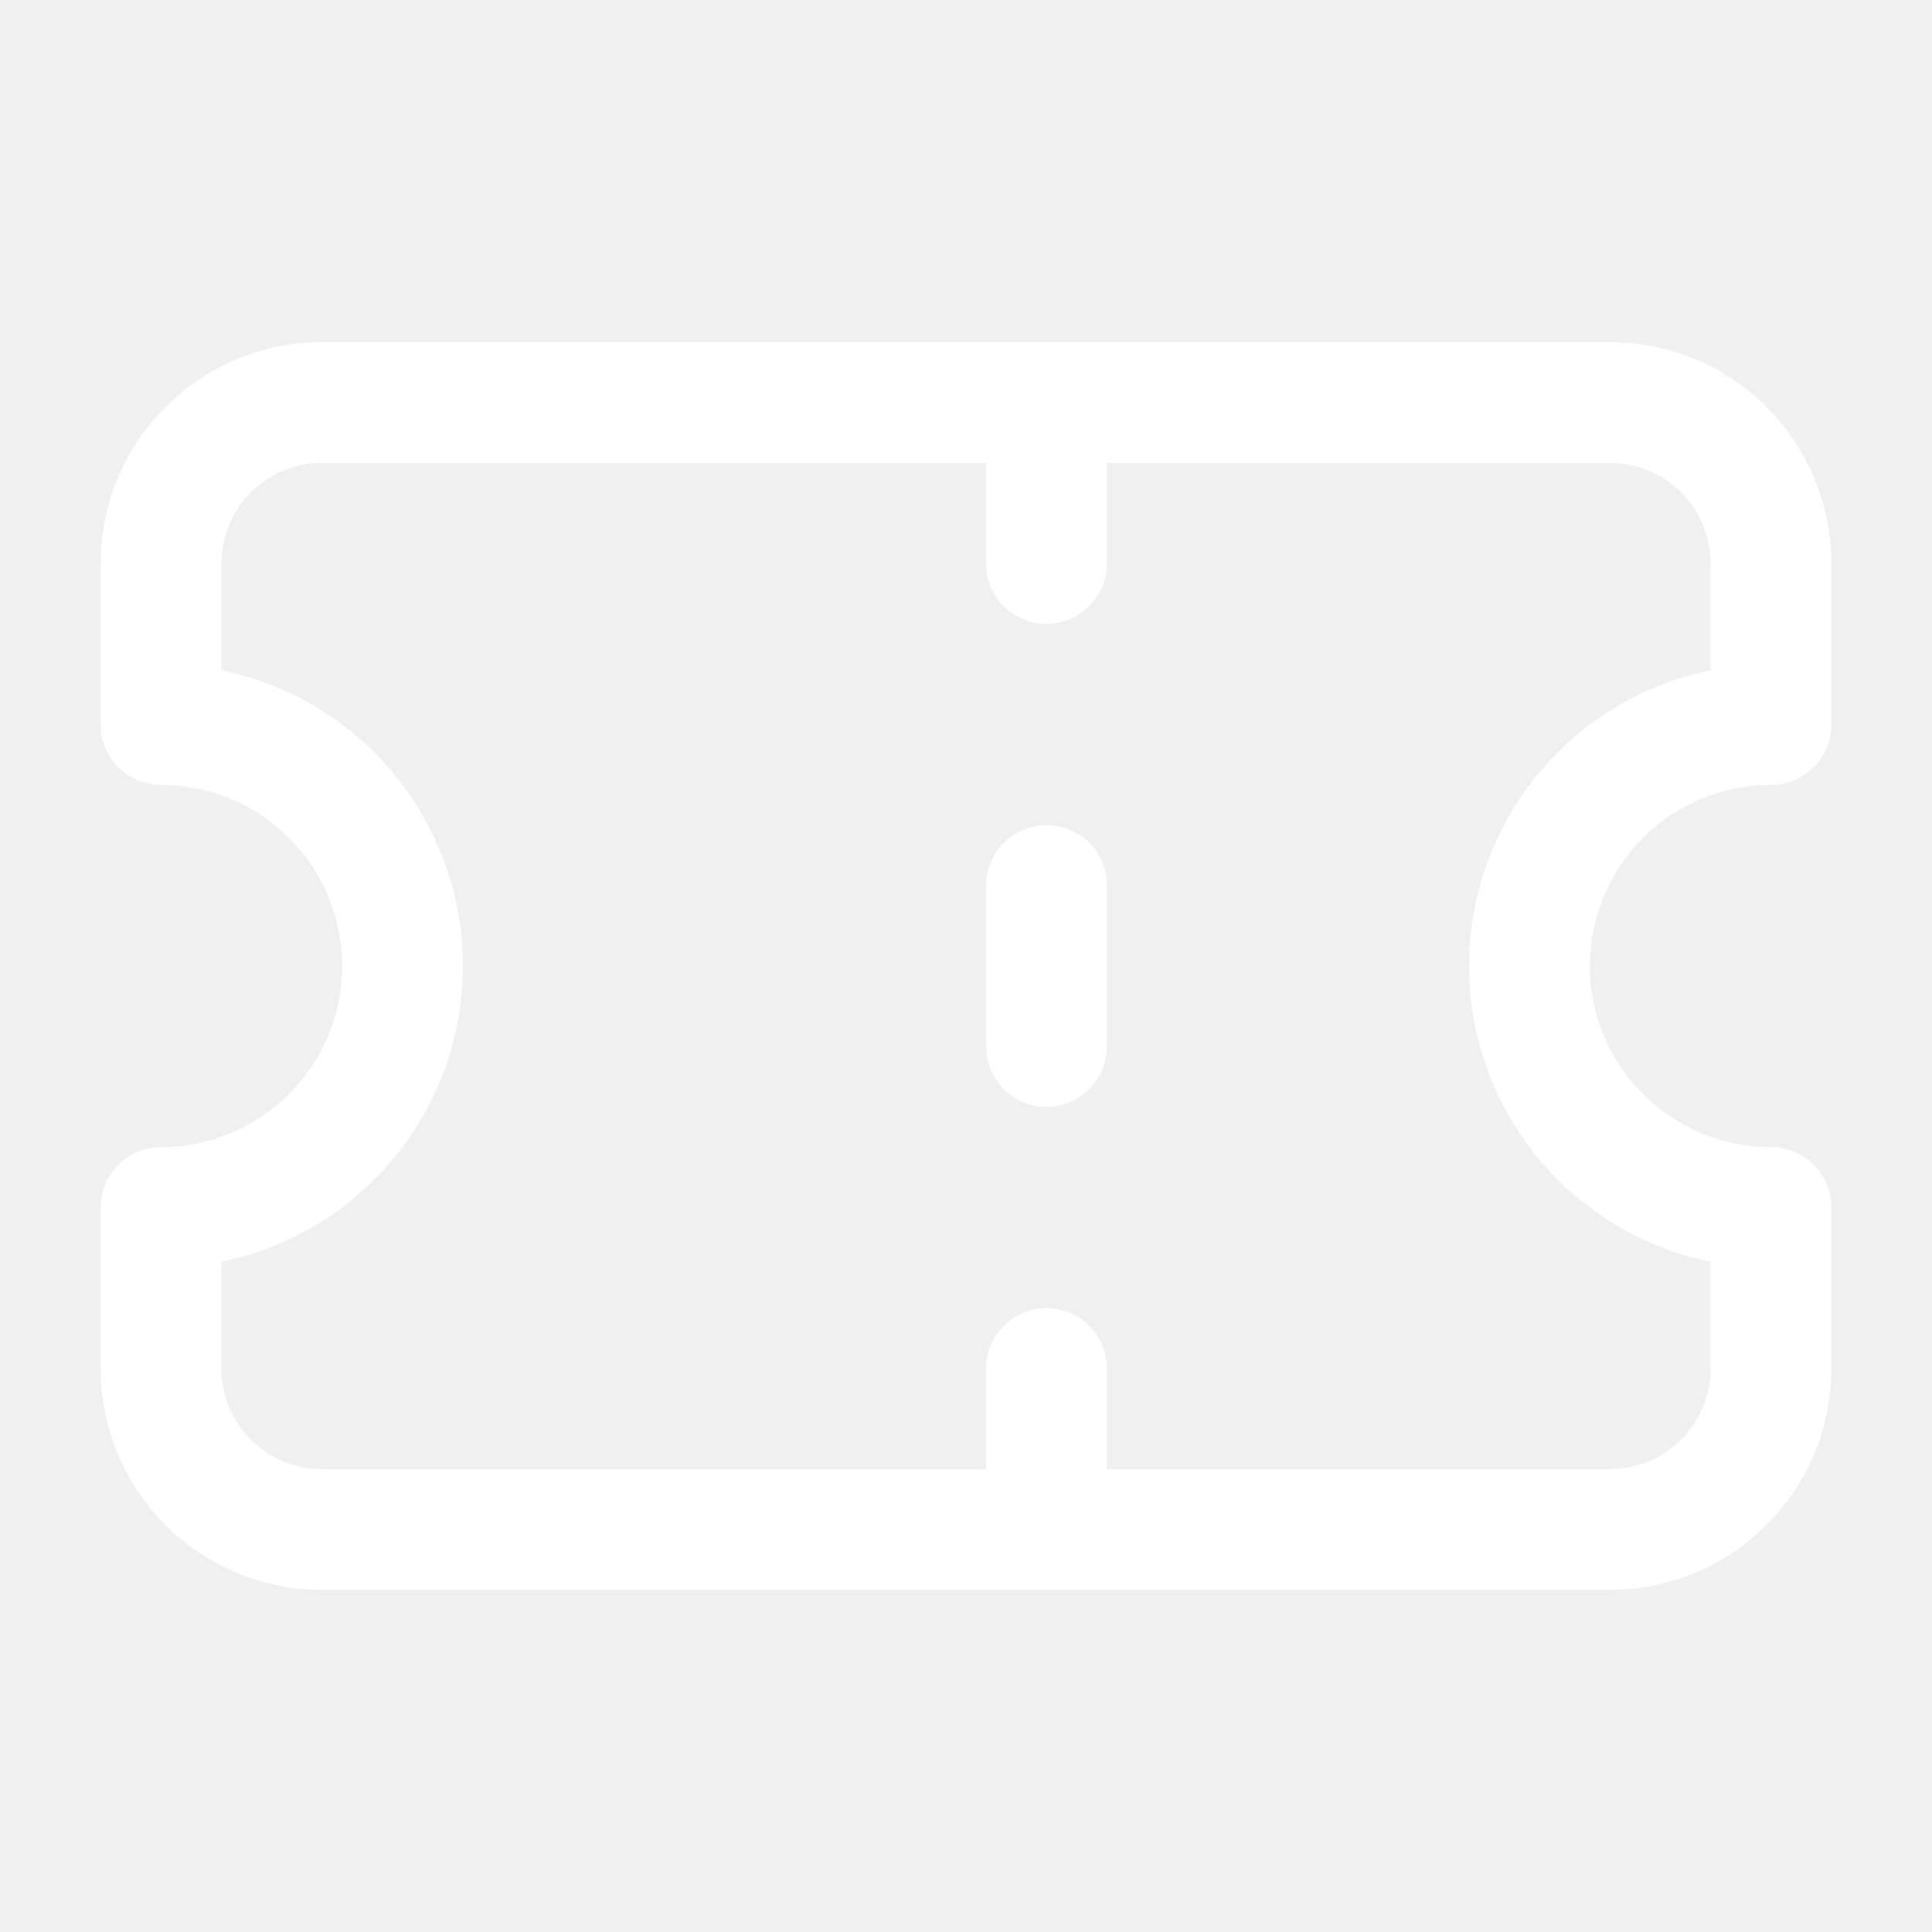
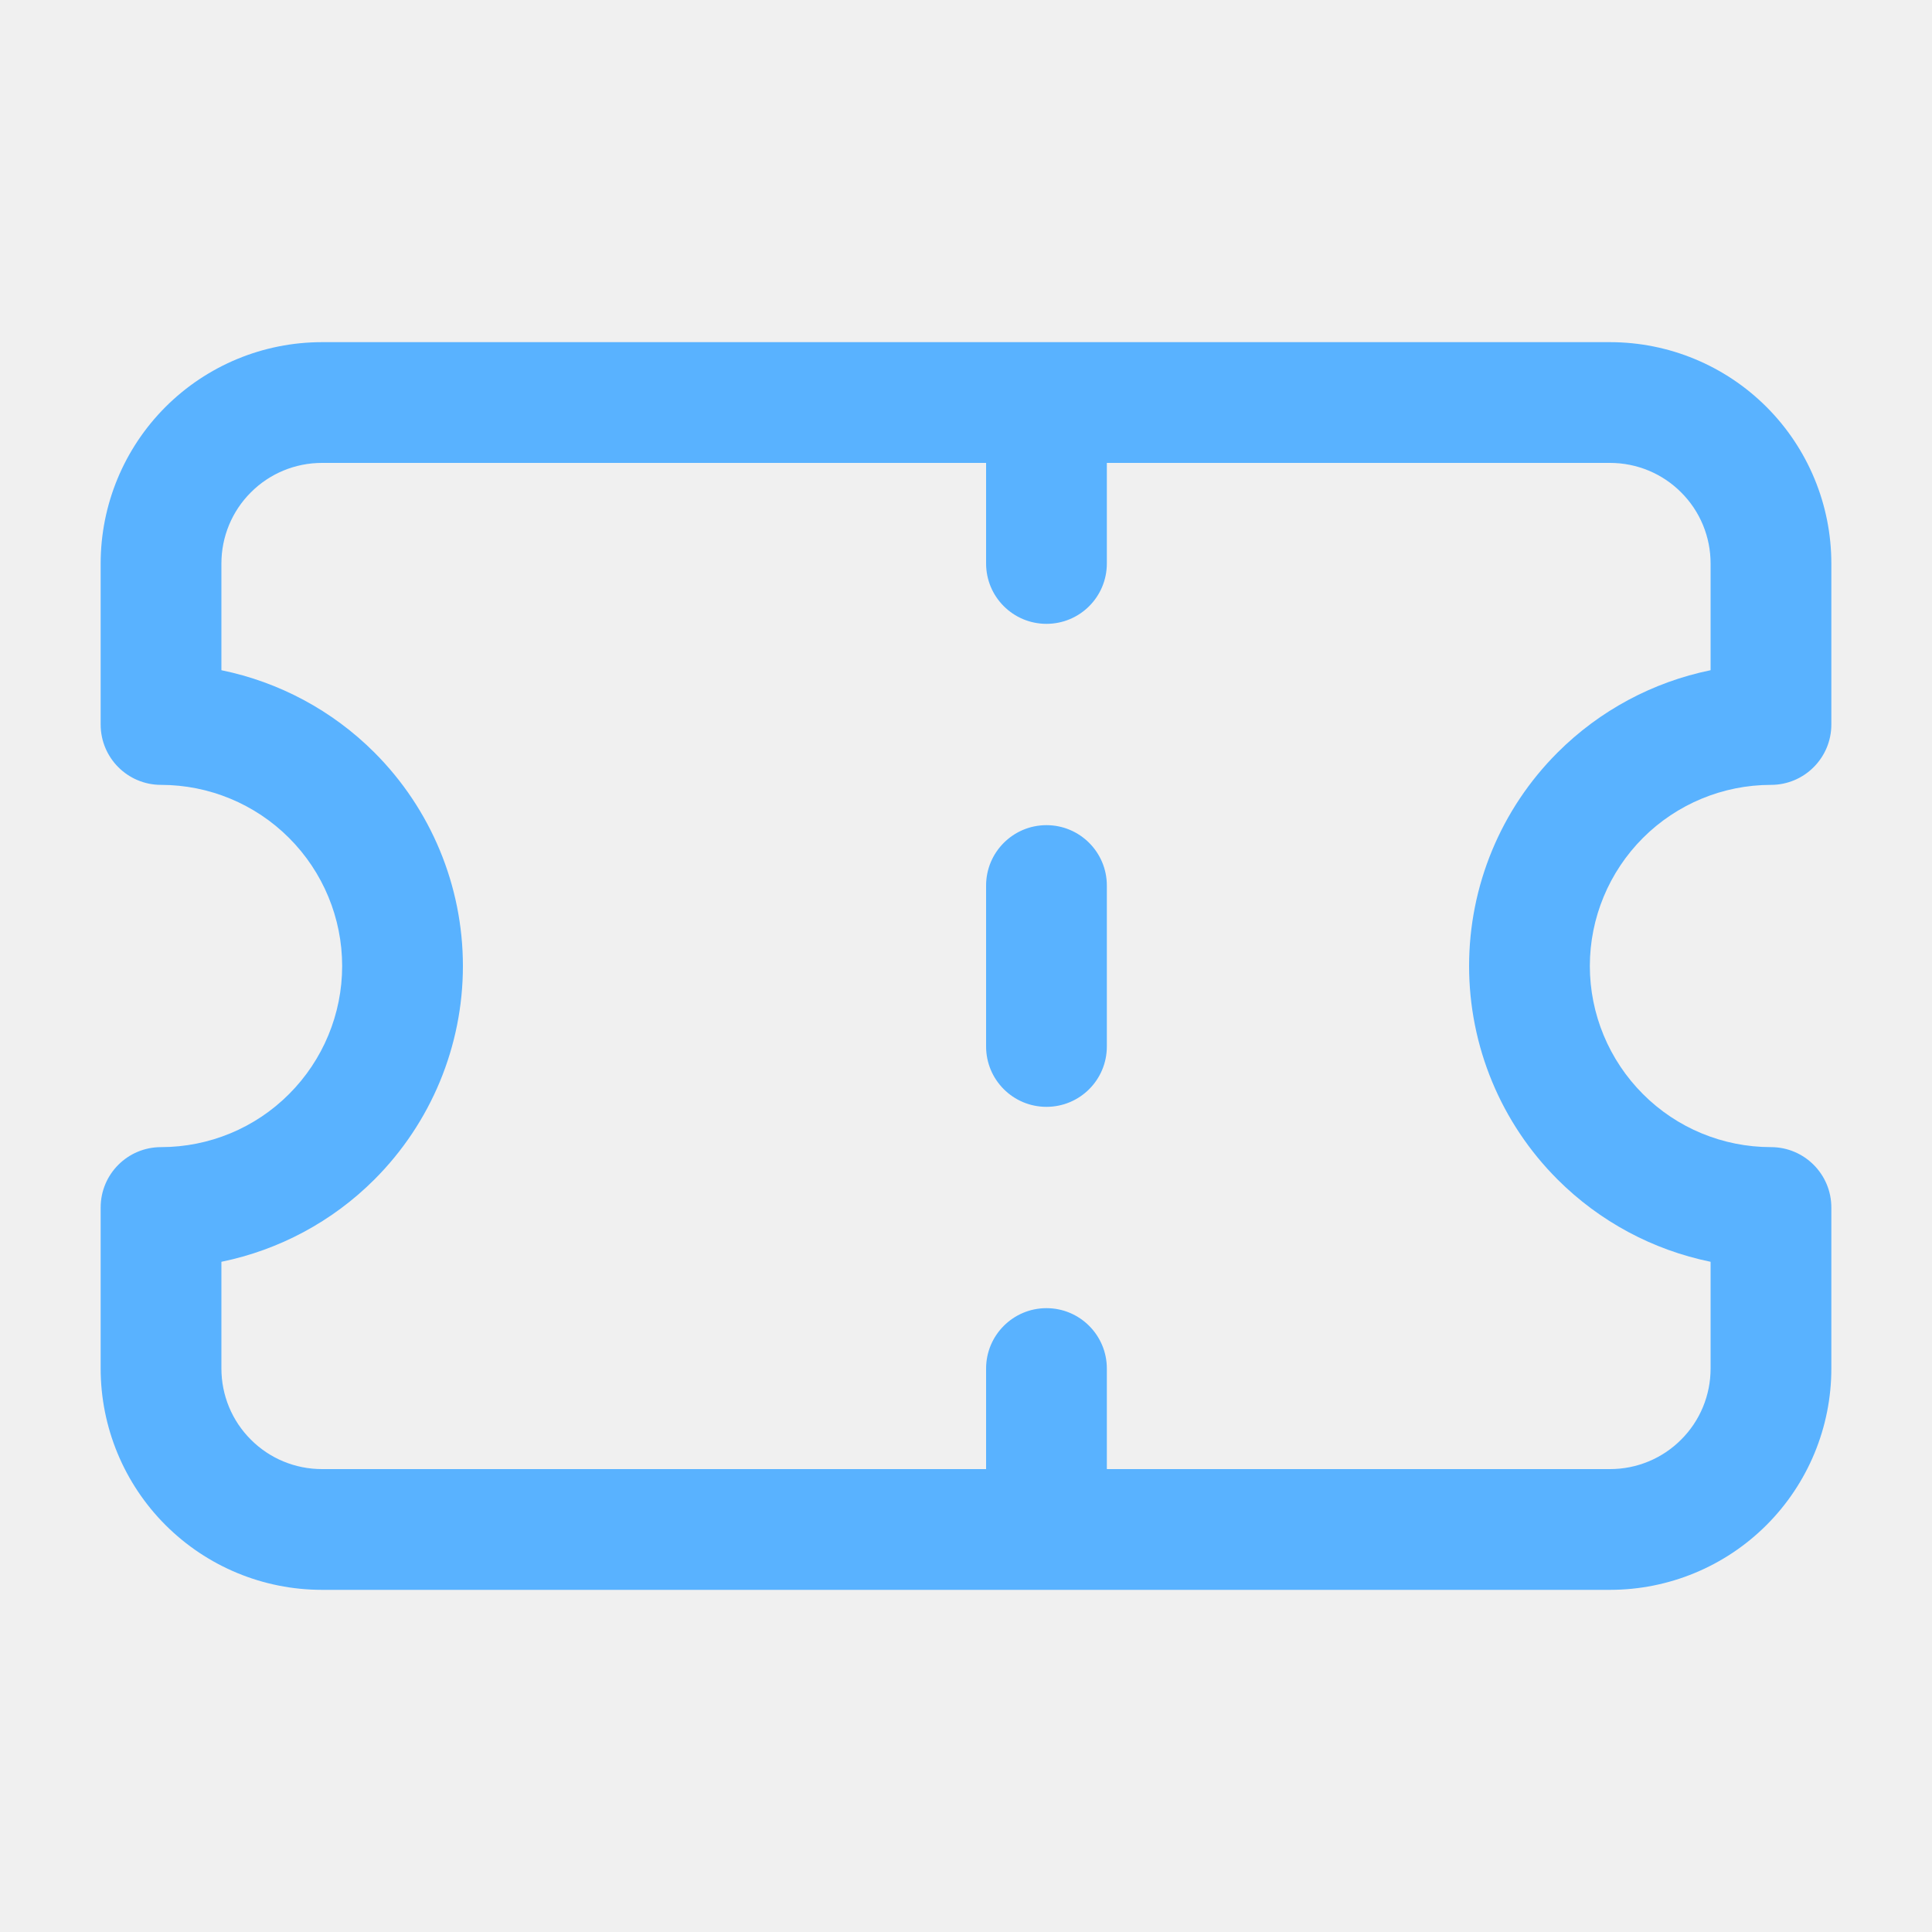
- <svg xmlns="http://www.w3.org/2000/svg" width="32" height="32" viewBox="0 0 32 32" fill="none">
-   <path fill-rule="evenodd" clip-rule="evenodd" d="M2.741 6.741C3.428 6.053 4.361 5.667 5.333 5.667H26.667C27.639 5.667 28.572 6.053 29.259 6.741C29.947 7.428 30.333 8.361 30.333 9.333V12C30.333 12.552 29.886 13 29.333 13C28.538 13 27.775 13.316 27.212 13.879C26.649 14.441 26.333 15.204 26.333 16C26.333 16.796 26.649 17.559 27.212 18.121C27.775 18.684 28.538 19 29.333 19C29.886 19 30.333 19.448 30.333 20V22.667C30.333 23.639 29.947 24.572 29.259 25.259C28.572 25.947 27.639 26.333 26.667 26.333H5.333C4.361 26.333 3.428 25.947 2.741 25.259C2.053 24.572 1.667 23.639 1.667 22.667V20C1.667 19.448 2.114 19 2.667 19C3.462 19 4.225 18.684 4.788 18.121C5.351 17.559 5.667 16.796 5.667 16C5.667 15.204 5.351 14.441 4.788 13.879C4.225 13.316 3.462 13 2.667 13C2.114 13 1.667 12.552 1.667 12V9.333C1.667 8.361 2.053 7.428 2.741 6.741ZM18.333 24.333V22.667C18.333 22.114 17.886 21.667 17.333 21.667C16.781 21.667 16.333 22.114 16.333 22.667V24.333H5.333C4.891 24.333 4.467 24.158 4.155 23.845C3.842 23.533 3.667 23.109 3.667 22.667V20.899C4.62 20.704 5.504 20.234 6.202 19.536C7.14 18.598 7.667 17.326 7.667 16C7.667 14.674 7.14 13.402 6.202 12.464C5.504 11.766 4.62 11.296 3.667 11.101V9.333C3.667 8.891 3.842 8.467 4.155 8.155C4.467 7.842 4.891 7.667 5.333 7.667H16.333V9.333C16.333 9.886 16.781 10.333 17.333 10.333C17.886 10.333 18.333 9.886 18.333 9.333V7.667H26.667C27.109 7.667 27.533 7.842 27.845 8.155C28.158 8.467 28.333 8.891 28.333 9.333V11.101C27.38 11.296 26.496 11.766 25.798 12.464C24.86 13.402 24.333 14.674 24.333 16C24.333 17.326 24.86 18.598 25.798 19.536C26.496 20.234 27.38 20.704 28.333 20.899V22.667C28.333 23.109 28.158 23.533 27.845 23.845C27.533 24.158 27.109 24.333 26.667 24.333H18.333ZM17.333 13.667C17.886 13.667 18.333 14.114 18.333 14.667V17.333C18.333 17.886 17.886 18.333 17.333 18.333C16.781 18.333 16.333 17.886 16.333 17.333V14.667C16.333 14.114 16.781 13.667 17.333 13.667Z" fill="white" />
+ <svg xmlns="http://www.w3.org/2000/svg" width="20" height="20" viewBox="0 0 20 20" fill="none">
+   <path fill-rule="evenodd" clip-rule="evenodd" d="M1.713 4.213C2.143 3.783 2.725 3.542 3.333 3.542H16.667C17.274 3.542 17.857 3.783 18.287 4.213C18.717 4.643 18.958 5.226 18.958 5.833V7.5C18.958 7.845 18.678 8.125 18.333 8.125C17.836 8.125 17.359 8.323 17.008 8.674C16.656 9.026 16.458 9.503 16.458 10C16.458 10.497 16.656 10.974 17.008 11.326C17.359 11.678 17.836 11.875 18.333 11.875C18.678 11.875 18.958 12.155 18.958 12.5V14.167C18.958 14.774 18.717 15.357 18.287 15.787C17.857 16.217 17.274 16.458 16.667 16.458H3.333C2.725 16.458 2.143 16.217 1.713 15.787C1.283 15.357 1.042 14.774 1.042 14.167V12.5C1.042 12.155 1.321 11.875 1.667 11.875C2.164 11.875 2.641 11.678 2.992 11.326C3.344 10.974 3.542 10.497 3.542 10C3.542 9.503 3.344 9.026 2.992 8.674C2.641 8.323 2.164 8.125 1.667 8.125C1.321 8.125 1.042 7.845 1.042 7.5V5.833C1.042 5.226 1.283 4.643 1.713 4.213ZM11.458 15.208V14.167C11.458 13.822 11.178 13.542 10.833 13.542C10.488 13.542 10.208 13.822 10.208 14.167V15.208H3.333C3.057 15.208 2.792 15.099 2.597 14.903C2.401 14.708 2.292 14.443 2.292 14.167V13.062C2.888 12.94 3.44 12.646 3.876 12.21C4.462 11.624 4.792 10.829 4.792 10C4.792 9.171 4.462 8.376 3.876 7.79C3.44 7.354 2.888 7.06 2.292 6.938V5.833C2.292 5.557 2.401 5.292 2.597 5.097C2.792 4.901 3.057 4.792 3.333 4.792H10.208V5.833C10.208 6.179 10.488 6.458 10.833 6.458C11.178 6.458 11.458 6.179 11.458 5.833V4.792H16.667C16.943 4.792 17.208 4.901 17.403 5.097C17.599 5.292 17.708 5.557 17.708 5.833V6.938C17.112 7.06 16.56 7.354 16.124 7.79C15.537 8.376 15.208 9.171 15.208 10C15.208 10.829 15.537 11.624 16.124 12.21C16.56 12.646 17.112 12.94 17.708 13.062V14.167C17.708 14.443 17.599 14.708 17.403 14.903C17.208 15.099 16.943 15.208 16.667 15.208H11.458ZM10.833 8.542C11.178 8.542 11.458 8.822 11.458 9.167V10.833C11.458 11.179 11.178 11.458 10.833 11.458C10.488 11.458 10.208 11.179 10.208 10.833V9.167C10.208 8.822 10.488 8.542 10.833 8.542Z" fill="#59B2FF" />
</svg>
